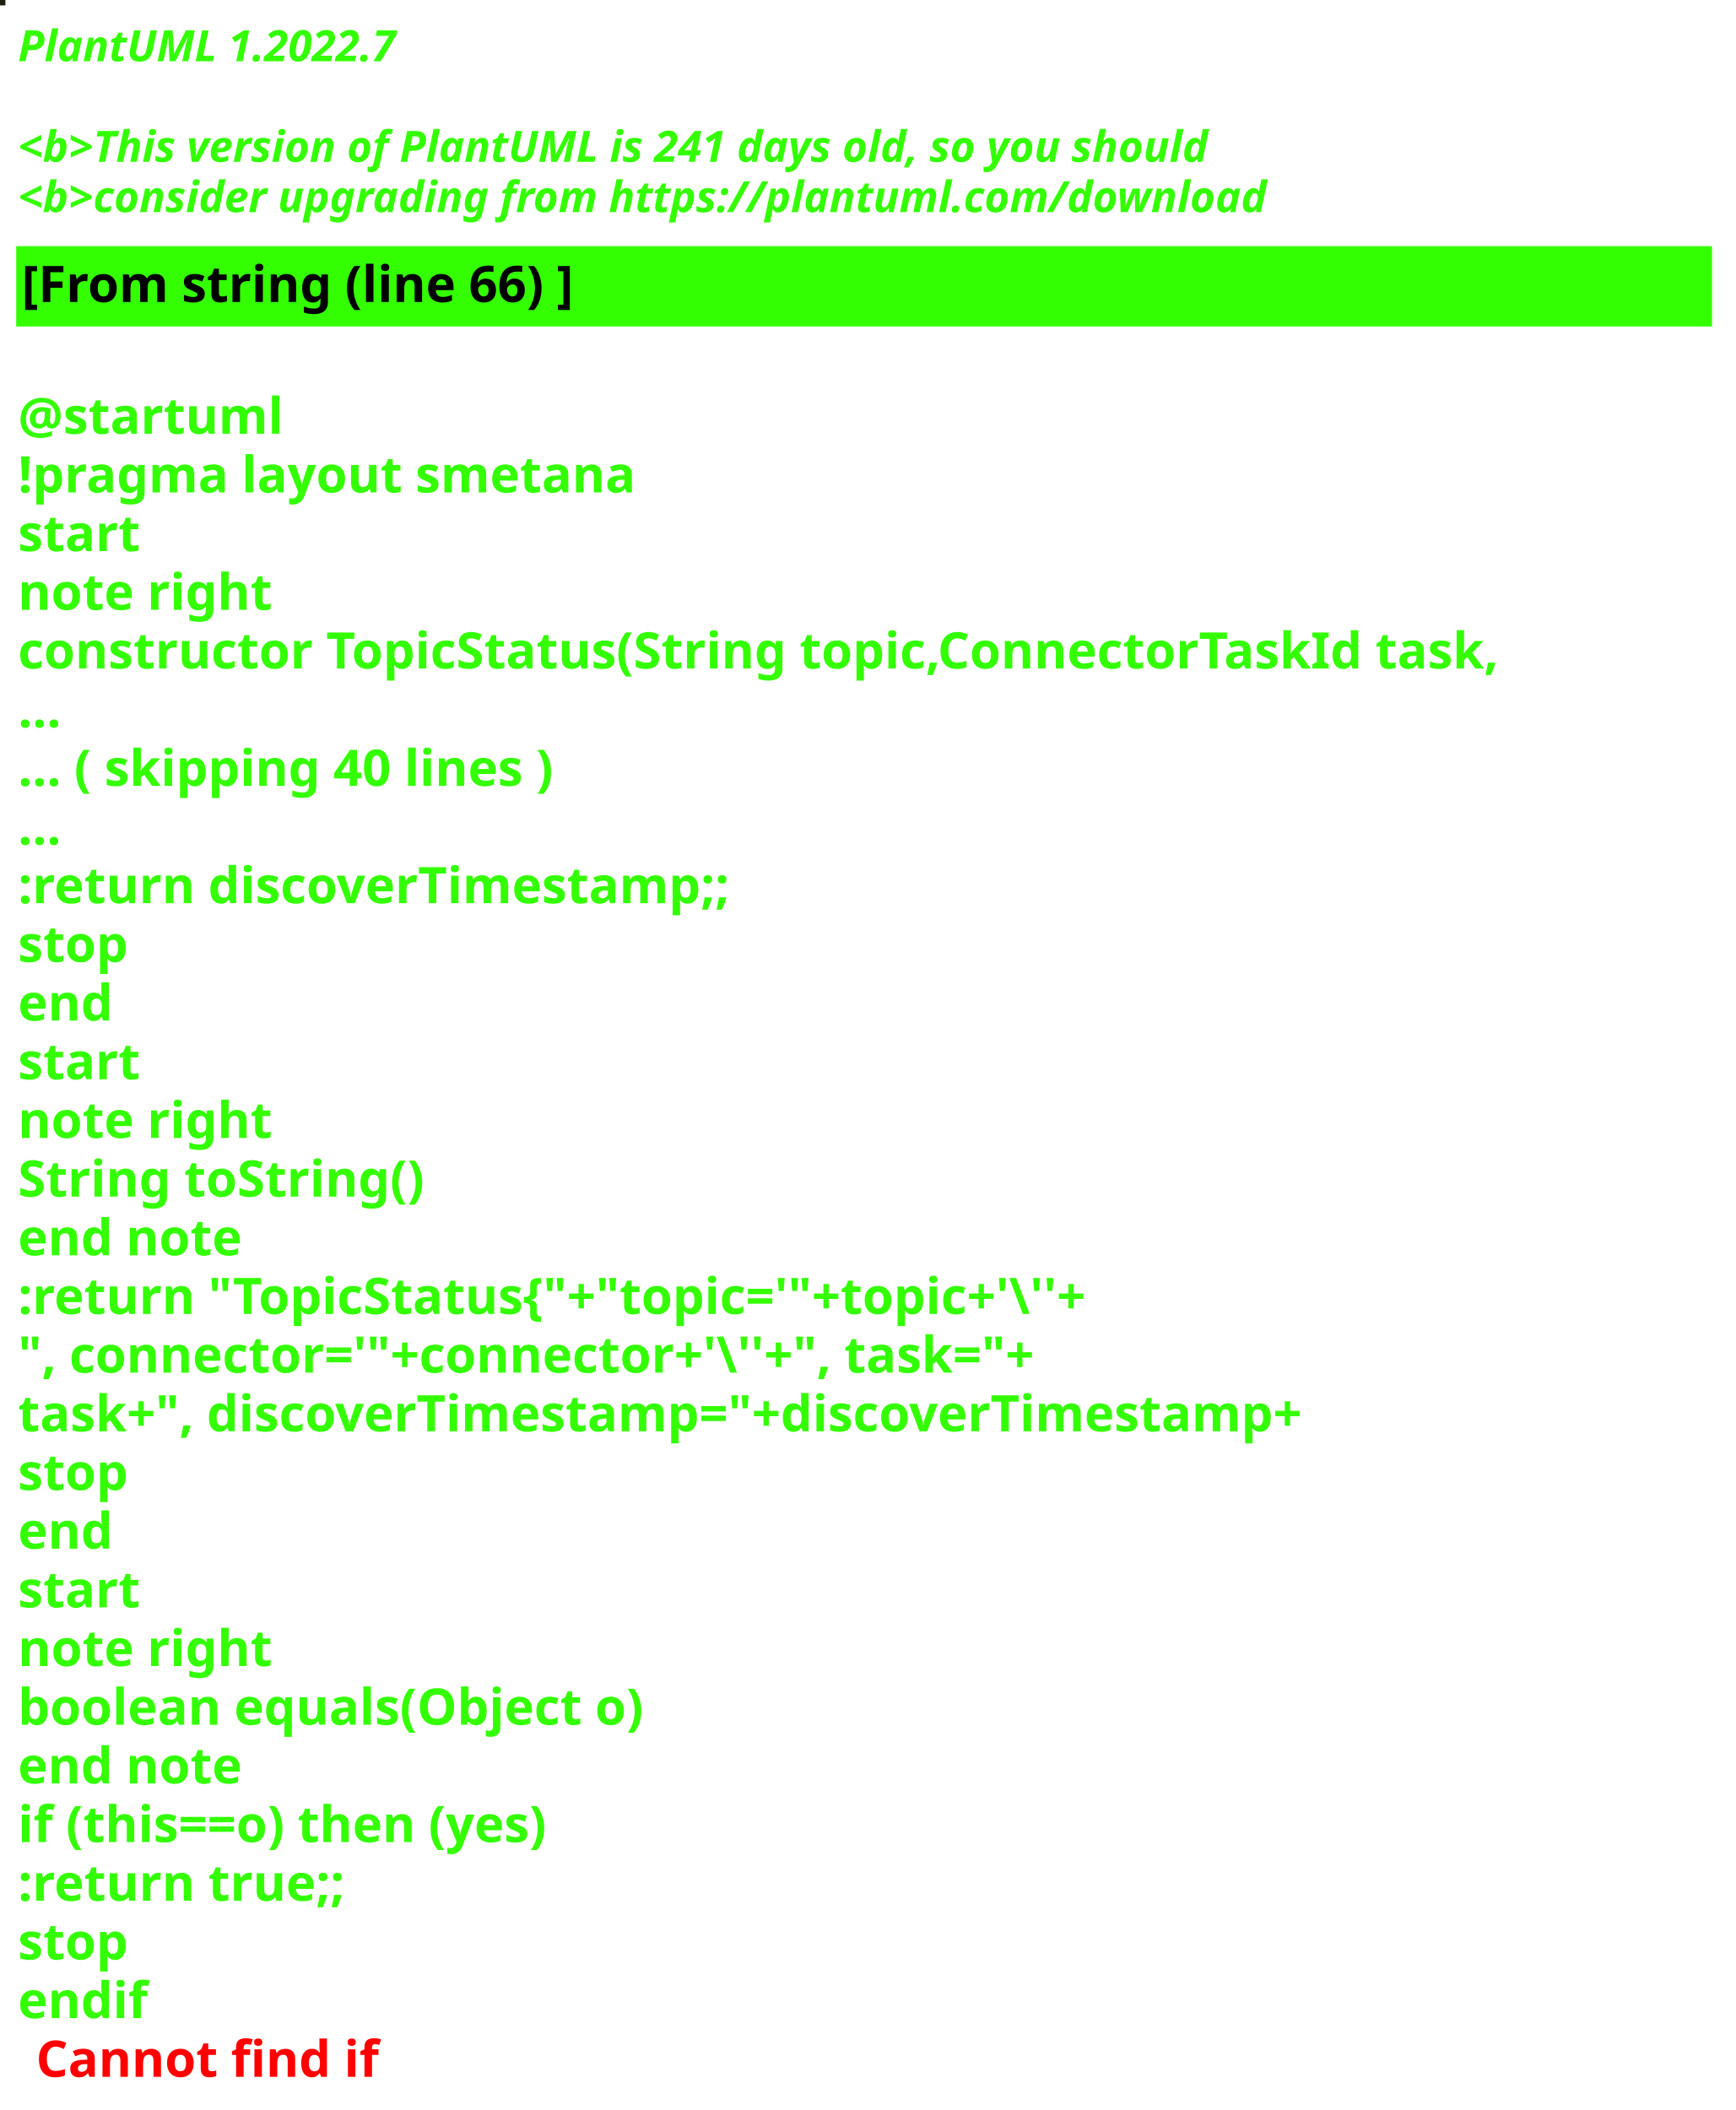
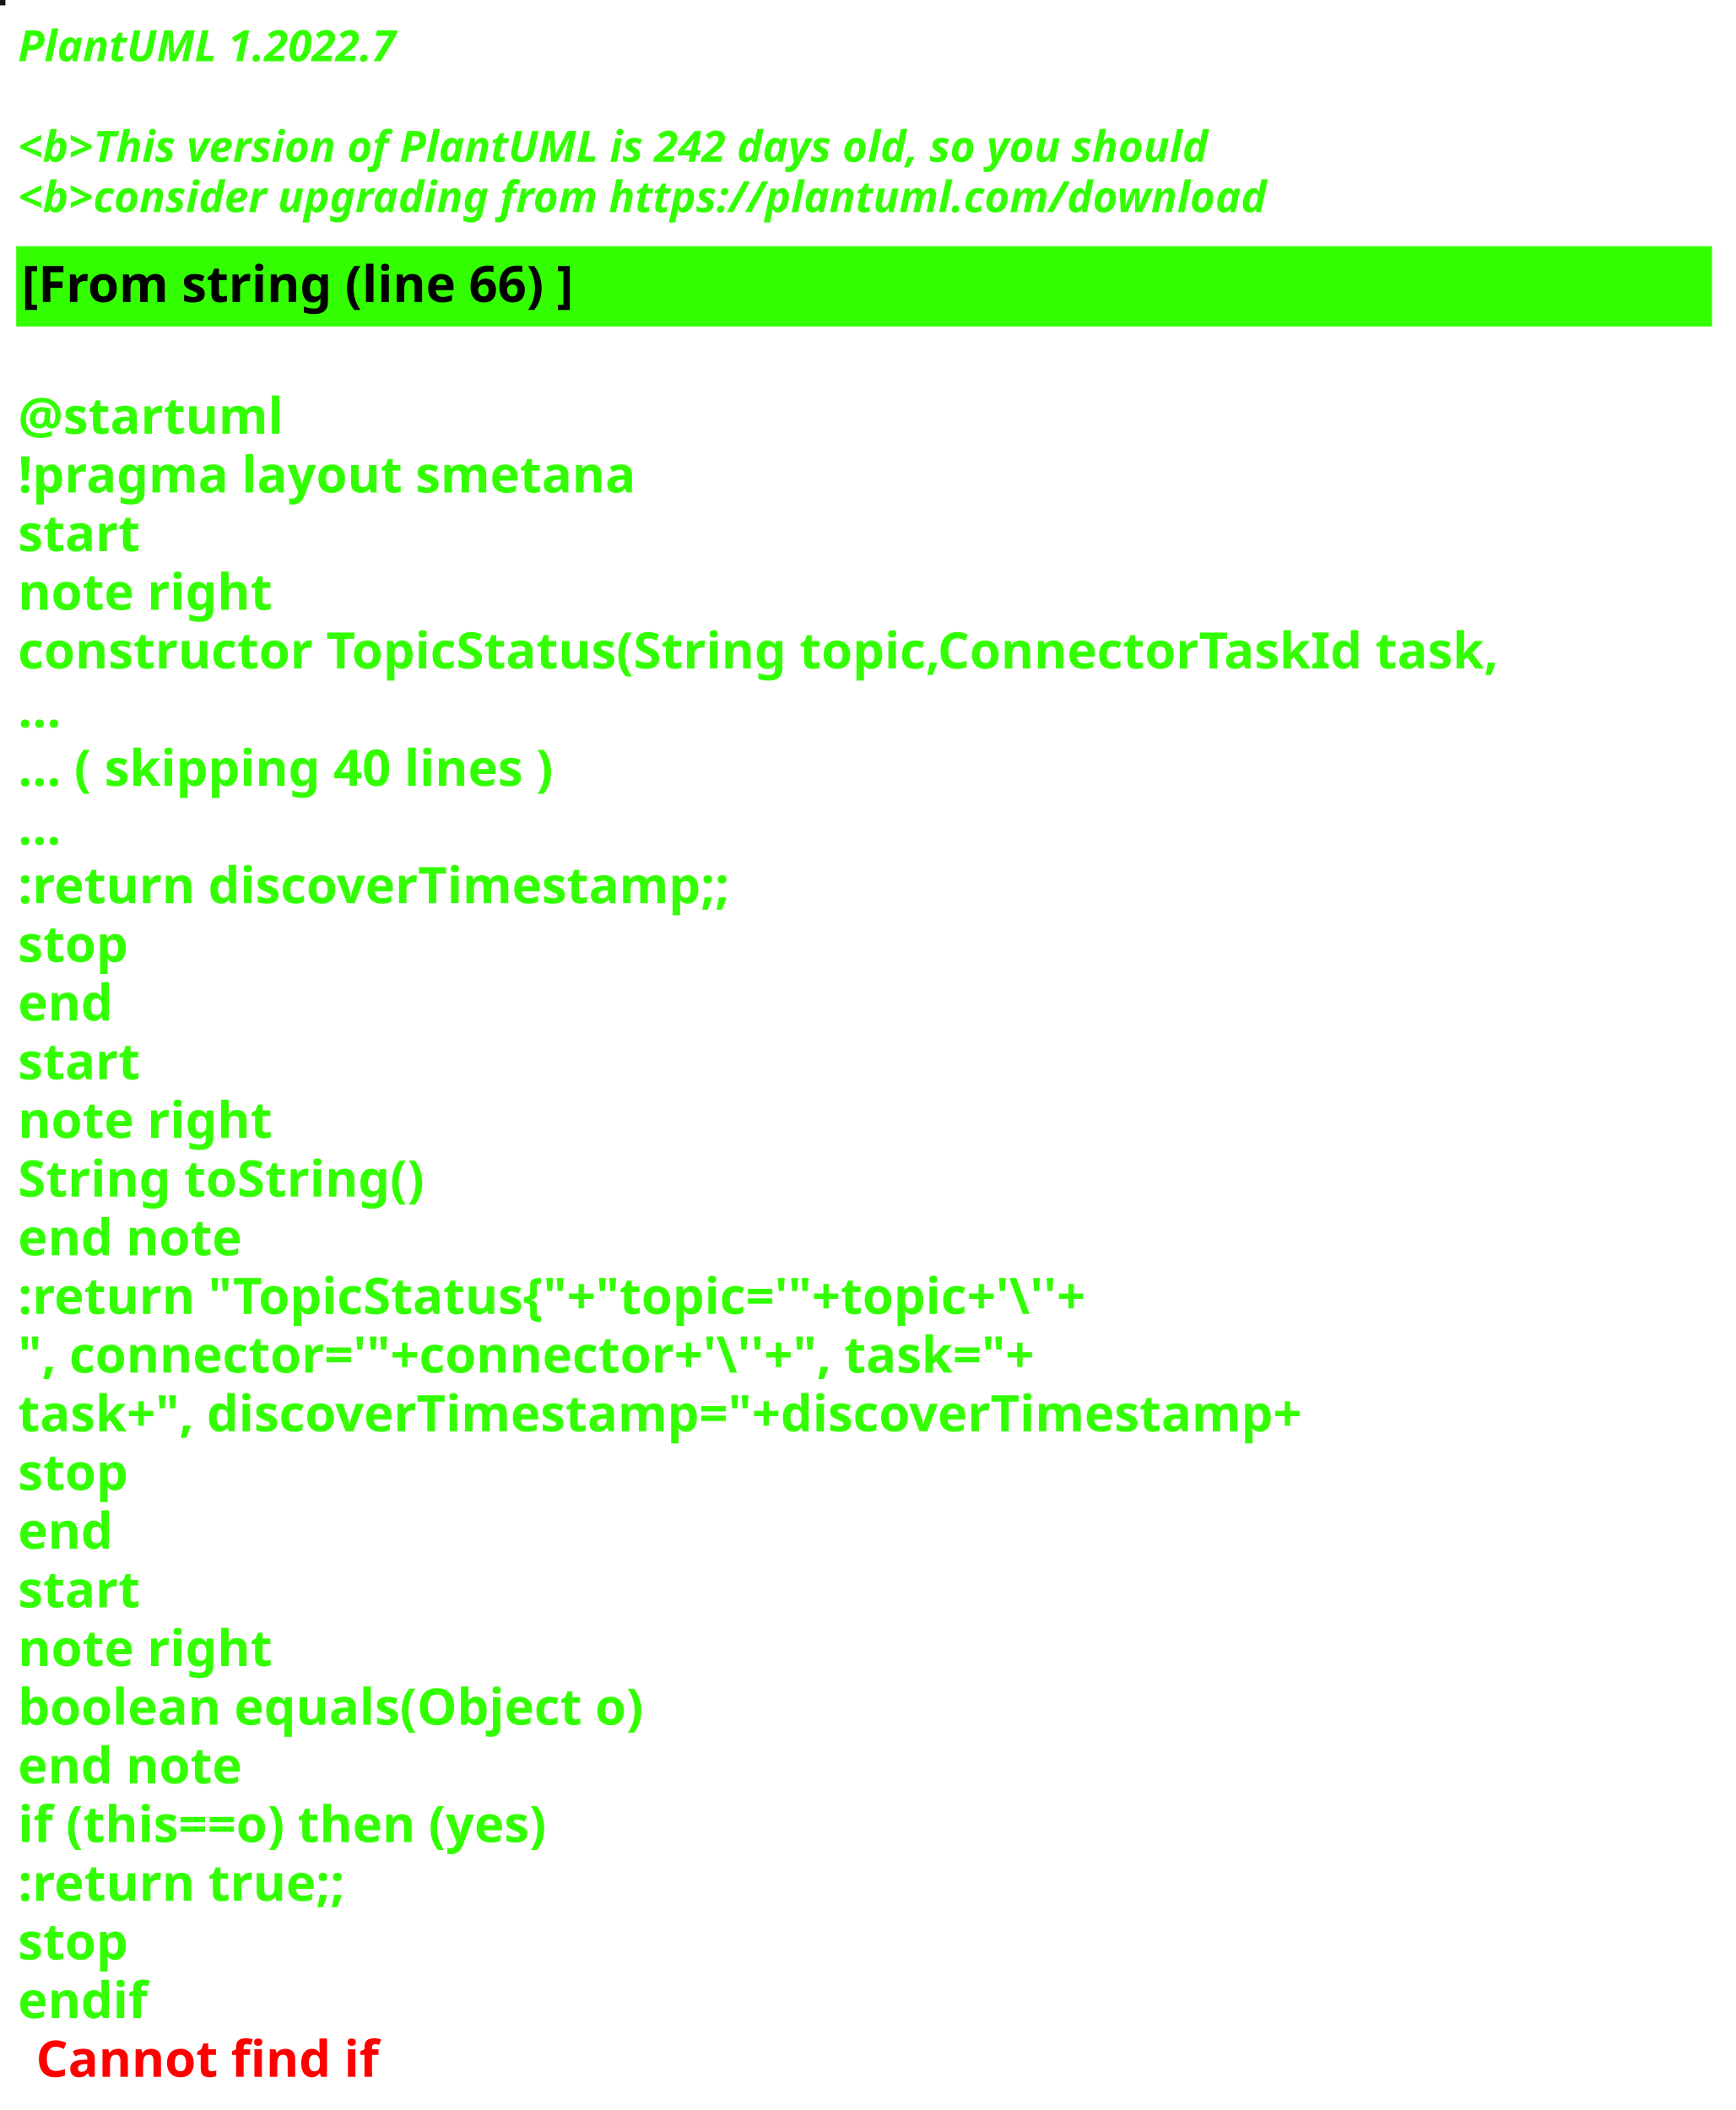
<svg xmlns="http://www.w3.org/2000/svg" contentStyleType="text/css" height="586px" preserveAspectRatio="none" style="width:482px;height:586px;background:#000000;" version="1.1" viewBox="0 0 482 586" width="482px" zoomAndPan="magnify">
  <defs />
  <g>
-     <rect fill="#1D1F0F" height="1" style="stroke:#1D1F0F;stroke-width:1.0;" width="1" x="0" y="0" />
+     <rect fill="#141419" height="1" style="stroke:#141419;stroke-width:1.0;" width="1" x="0" y="0" />
    <text fill="#33FF02" font-family="sans-serif" font-size="12" font-style="italic" font-weight="bold" lengthAdjust="spacing" textLength="127" x="5" y="17">PlantUML 1.2022.7</text>
    <text fill="#33FF02" font-family="sans-serif" font-size="12" font-style="italic" font-weight="bold" lengthAdjust="spacing" textLength="4" x="5" y="30.969"> </text>
-     <text fill="#33FF02" font-family="sans-serif" font-size="12" font-style="italic" font-weight="bold" lengthAdjust="spacing" textLength="399" x="5" y="44.938">&lt;b&gt;This version of PlantUML is 241 days old, so you should</text>
+     <text fill="#33FF02" font-family="sans-serif" font-size="12" font-style="italic" font-weight="bold" lengthAdjust="spacing" textLength="399" x="5" y="44.938">&lt;b&gt;This version of PlantUML is 242 days old, so you should</text>
    <text fill="#33FF02" font-family="sans-serif" font-size="12" font-style="italic" font-weight="bold" lengthAdjust="spacing" textLength="408" x="5" y="58.906">&lt;b&gt;consider upgrading from https://plantuml.com/download</text>
    <rect fill="#33FF02" height="21.297" style="stroke:#33FF02;stroke-width:1.0;" width="470" x="5" y="68.875" />
    <text fill="#000000" font-family="sans-serif" font-size="14" font-weight="bold" lengthAdjust="spacing" textLength="178" x="6" y="83.875">[From string (line 66) ]</text>
    <text fill="#33FF02" font-family="sans-serif" font-size="14" font-weight="bold" lengthAdjust="spacing" textLength="5" x="5" y="104.172"> </text>
    <text fill="#33FF02" font-family="sans-serif" font-size="14" font-weight="bold" lengthAdjust="spacing" textLength="79" x="5" y="120.469">@startuml</text>
    <text fill="#33FF02" font-family="sans-serif" font-size="14" font-weight="bold" lengthAdjust="spacing" textLength="190" x="5" y="136.766">!pragma layout smetana</text>
    <text fill="#33FF02" font-family="sans-serif" font-size="14" font-weight="bold" lengthAdjust="spacing" textLength="37" x="5" y="153.062">start</text>
    <text fill="#33FF02" font-family="sans-serif" font-size="14" font-weight="bold" lengthAdjust="spacing" textLength="78" x="5" y="169.359">note right</text>
    <text fill="#33FF02" font-family="sans-serif" font-size="14" font-weight="bold" lengthAdjust="spacing" textLength="470" x="5" y="185.656">constructor TopicStatus(String topic,ConnectorTaskId task,</text>
    <text fill="#33FF02" font-family="sans-serif" font-size="14" font-weight="bold" lengthAdjust="spacing" textLength="15" x="5" y="201.953">...</text>
    <text fill="#33FF02" font-family="sans-serif" font-size="14" font-weight="bold" lengthAdjust="spacing" textLength="175" x="5" y="218.25">... ( skipping 40 lines )</text>
    <text fill="#33FF02" font-family="sans-serif" font-size="14" font-weight="bold" lengthAdjust="spacing" textLength="15" x="5" y="234.547">...</text>
    <text fill="#33FF02" font-family="sans-serif" font-size="14" font-weight="bold" lengthAdjust="spacing" textLength="227" x="5" y="250.844">:return discoverTimestamp;;</text>
    <text fill="#33FF02" font-family="sans-serif" font-size="14" font-weight="bold" lengthAdjust="spacing" textLength="35" x="5" y="267.141">stop</text>
    <text fill="#33FF02" font-family="sans-serif" font-size="14" font-weight="bold" lengthAdjust="spacing" textLength="30" x="5" y="283.438">end</text>
    <text fill="#33FF02" font-family="sans-serif" font-size="14" font-weight="bold" lengthAdjust="spacing" textLength="37" x="5" y="299.734">start</text>
    <text fill="#33FF02" font-family="sans-serif" font-size="14" font-weight="bold" lengthAdjust="spacing" textLength="78" x="5" y="316.031">note right</text>
    <text fill="#33FF02" font-family="sans-serif" font-size="14" font-weight="bold" lengthAdjust="spacing" textLength="127" x="5" y="332.328">String toString()</text>
    <text fill="#33FF02" font-family="sans-serif" font-size="14" font-weight="bold" lengthAdjust="spacing" textLength="71" x="5" y="348.625">end note</text>
    <text fill="#33FF02" font-family="sans-serif" font-size="14" font-weight="bold" lengthAdjust="spacing" textLength="351" x="5" y="364.922">:return "TopicStatus{"+"topic='"+topic+'\''+</text>
    <text fill="#33FF02" font-family="sans-serif" font-size="14" font-weight="bold" lengthAdjust="spacing" textLength="336" x="5" y="381.219">", connector='"+connector+'\''+", task="+</text>
    <text fill="#33FF02" font-family="sans-serif" font-size="14" font-weight="bold" lengthAdjust="spacing" textLength="413" x="5" y="397.516">task+", discoverTimestamp="+discoverTimestamp+</text>
    <text fill="#33FF02" font-family="sans-serif" font-size="14" font-weight="bold" lengthAdjust="spacing" textLength="35" x="5" y="413.812">stop</text>
    <text fill="#33FF02" font-family="sans-serif" font-size="14" font-weight="bold" lengthAdjust="spacing" textLength="30" x="5" y="430.109">end</text>
    <text fill="#33FF02" font-family="sans-serif" font-size="14" font-weight="bold" lengthAdjust="spacing" textLength="37" x="5" y="446.406">start</text>
    <text fill="#33FF02" font-family="sans-serif" font-size="14" font-weight="bold" lengthAdjust="spacing" textLength="78" x="5" y="462.703">note right</text>
    <text fill="#33FF02" font-family="sans-serif" font-size="14" font-weight="bold" lengthAdjust="spacing" textLength="198" x="5" y="479">boolean equals(Object o)</text>
    <text fill="#33FF02" font-family="sans-serif" font-size="14" font-weight="bold" lengthAdjust="spacing" textLength="71" x="5" y="495.297">end note</text>
    <text fill="#33FF02" font-family="sans-serif" font-size="14" font-weight="bold" lengthAdjust="spacing" textLength="176" x="5" y="511.594">if (this==o) then (yes)</text>
    <text fill="#33FF02" font-family="sans-serif" font-size="14" font-weight="bold" lengthAdjust="spacing" textLength="106" x="5" y="527.891">:return true;;</text>
    <text fill="#33FF02" font-family="sans-serif" font-size="14" font-weight="bold" lengthAdjust="spacing" textLength="35" x="5" y="544.188">stop</text>
    <text fill="#33FF02" font-family="sans-serif" font-size="14" font-weight="bold" lengthAdjust="spacing" text-decoration="wavy underline" textLength="40" x="5" y="560.484">endif</text>
    <text fill="#FF0000" font-family="sans-serif" font-size="14" font-weight="bold" lengthAdjust="spacing" textLength="106" x="10" y="576.781">Cannot find if</text>
  </g>
</svg>
